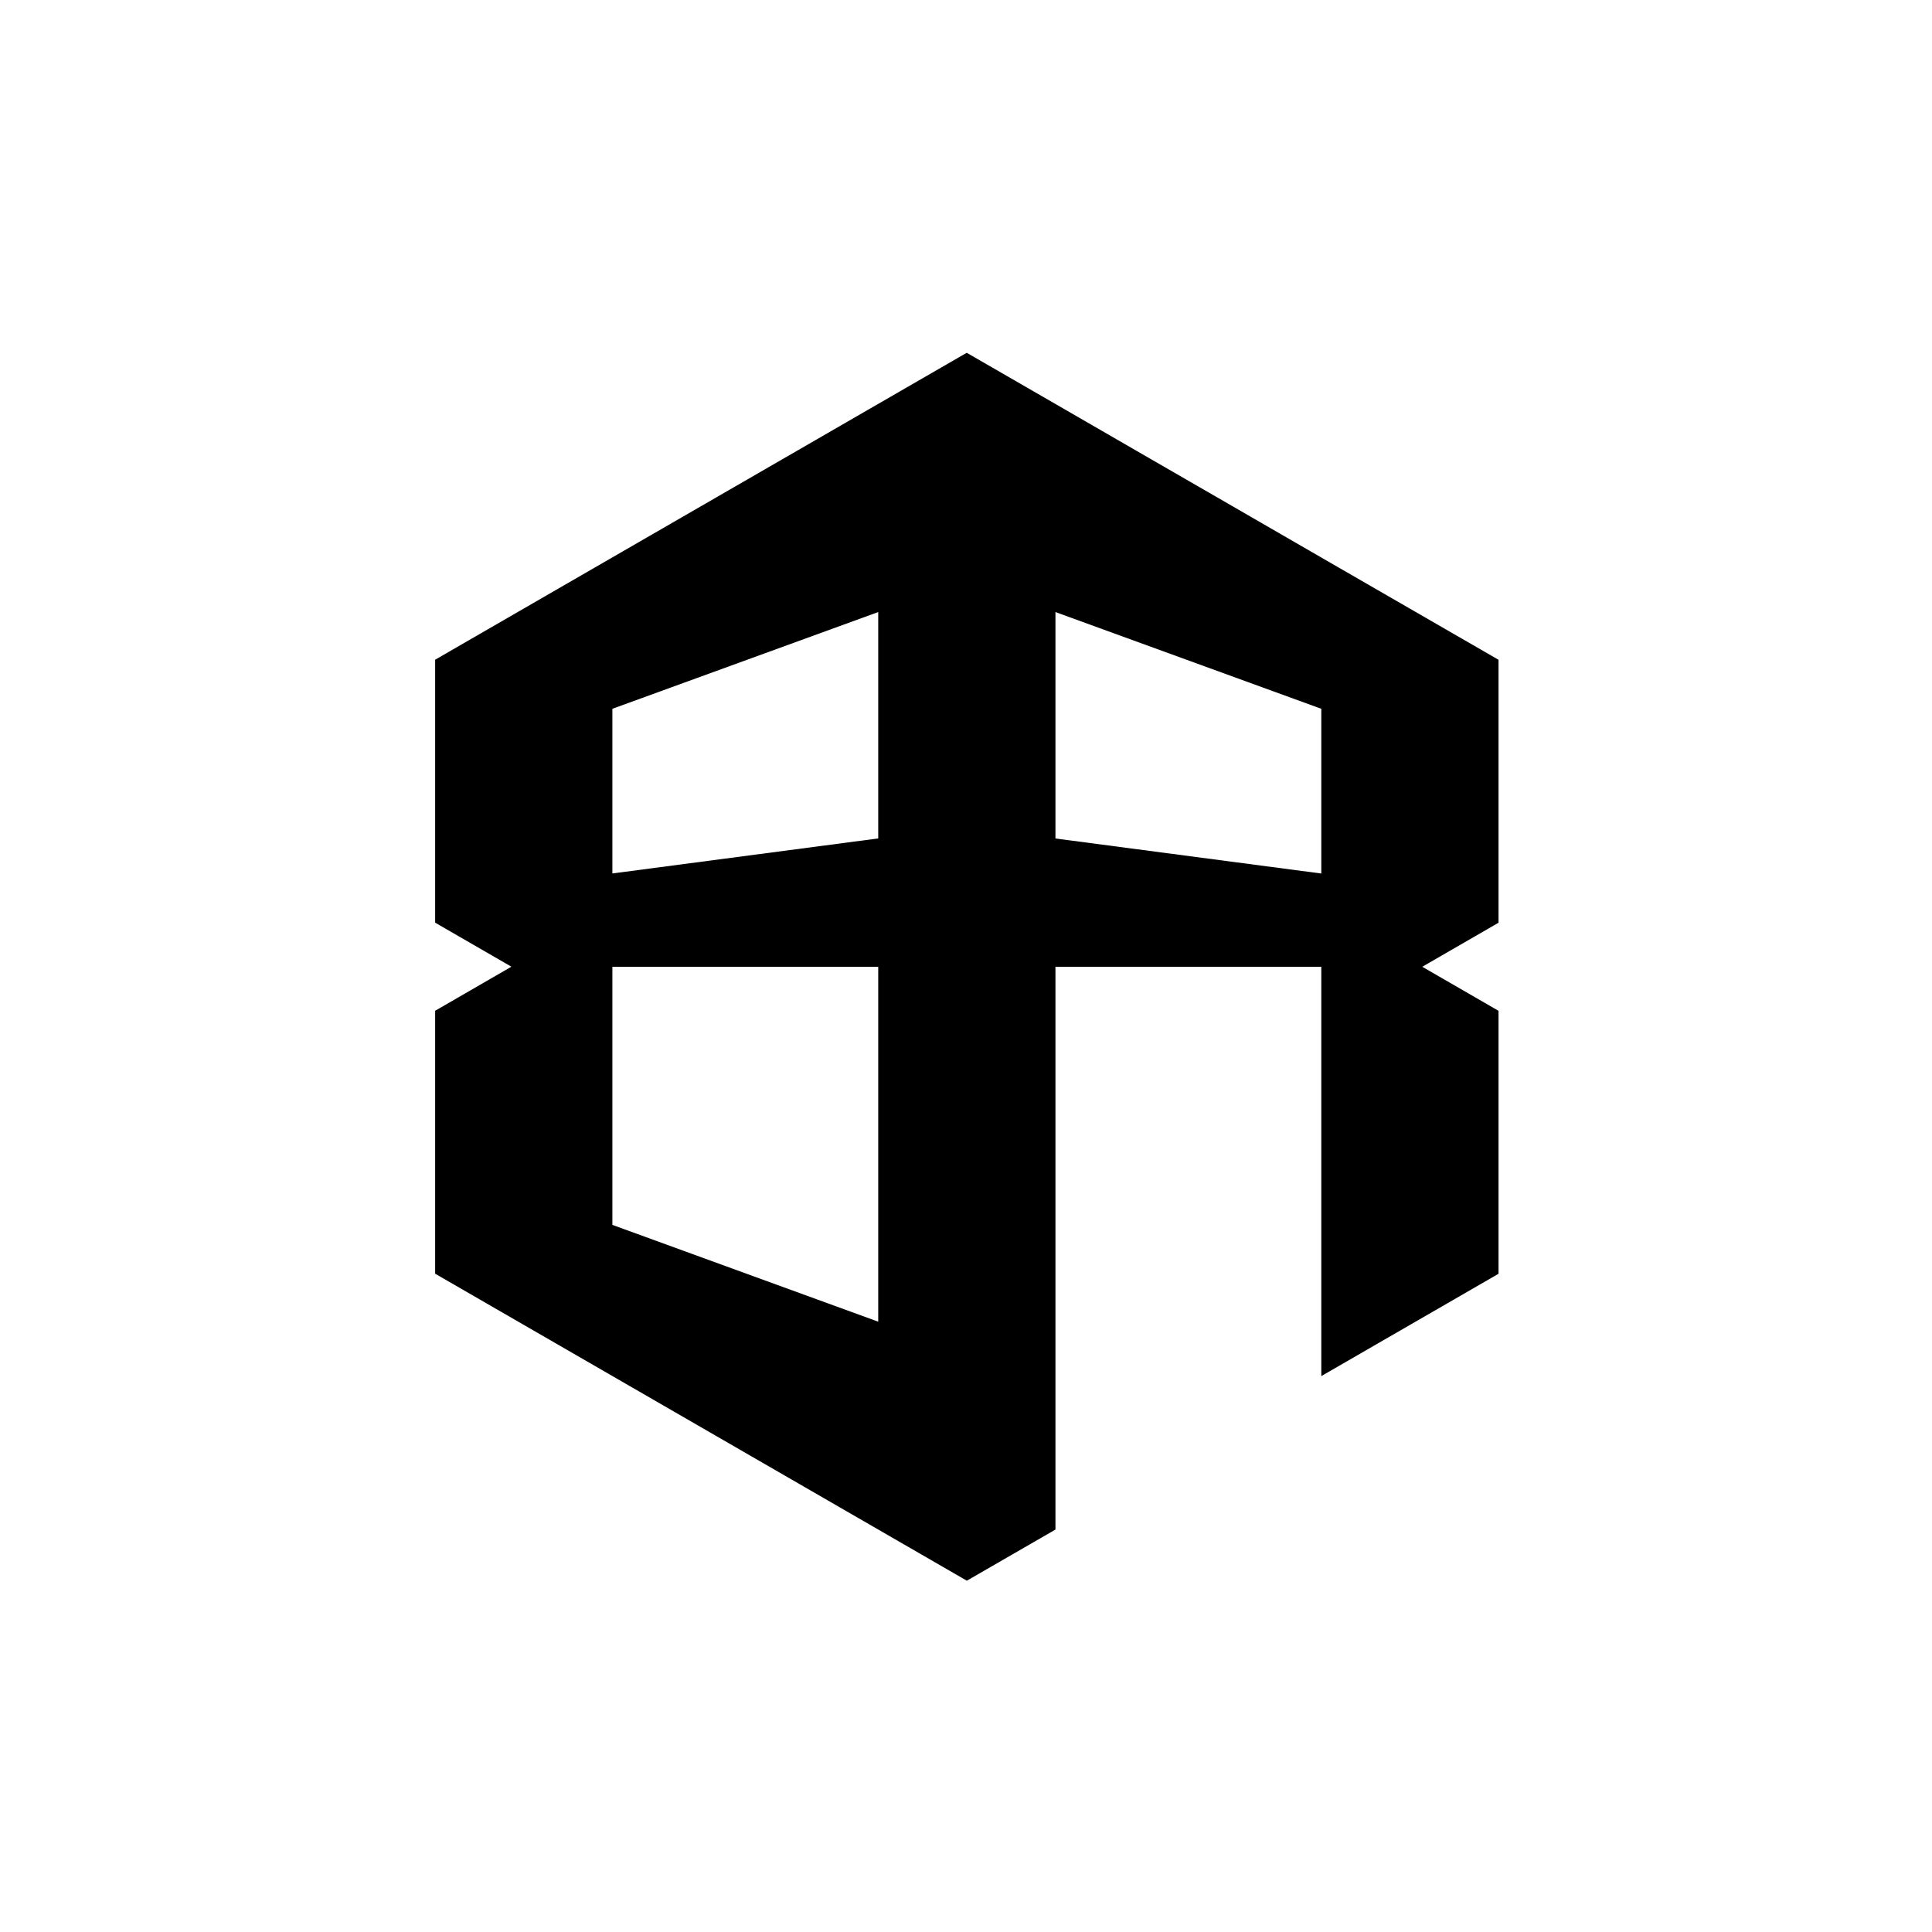
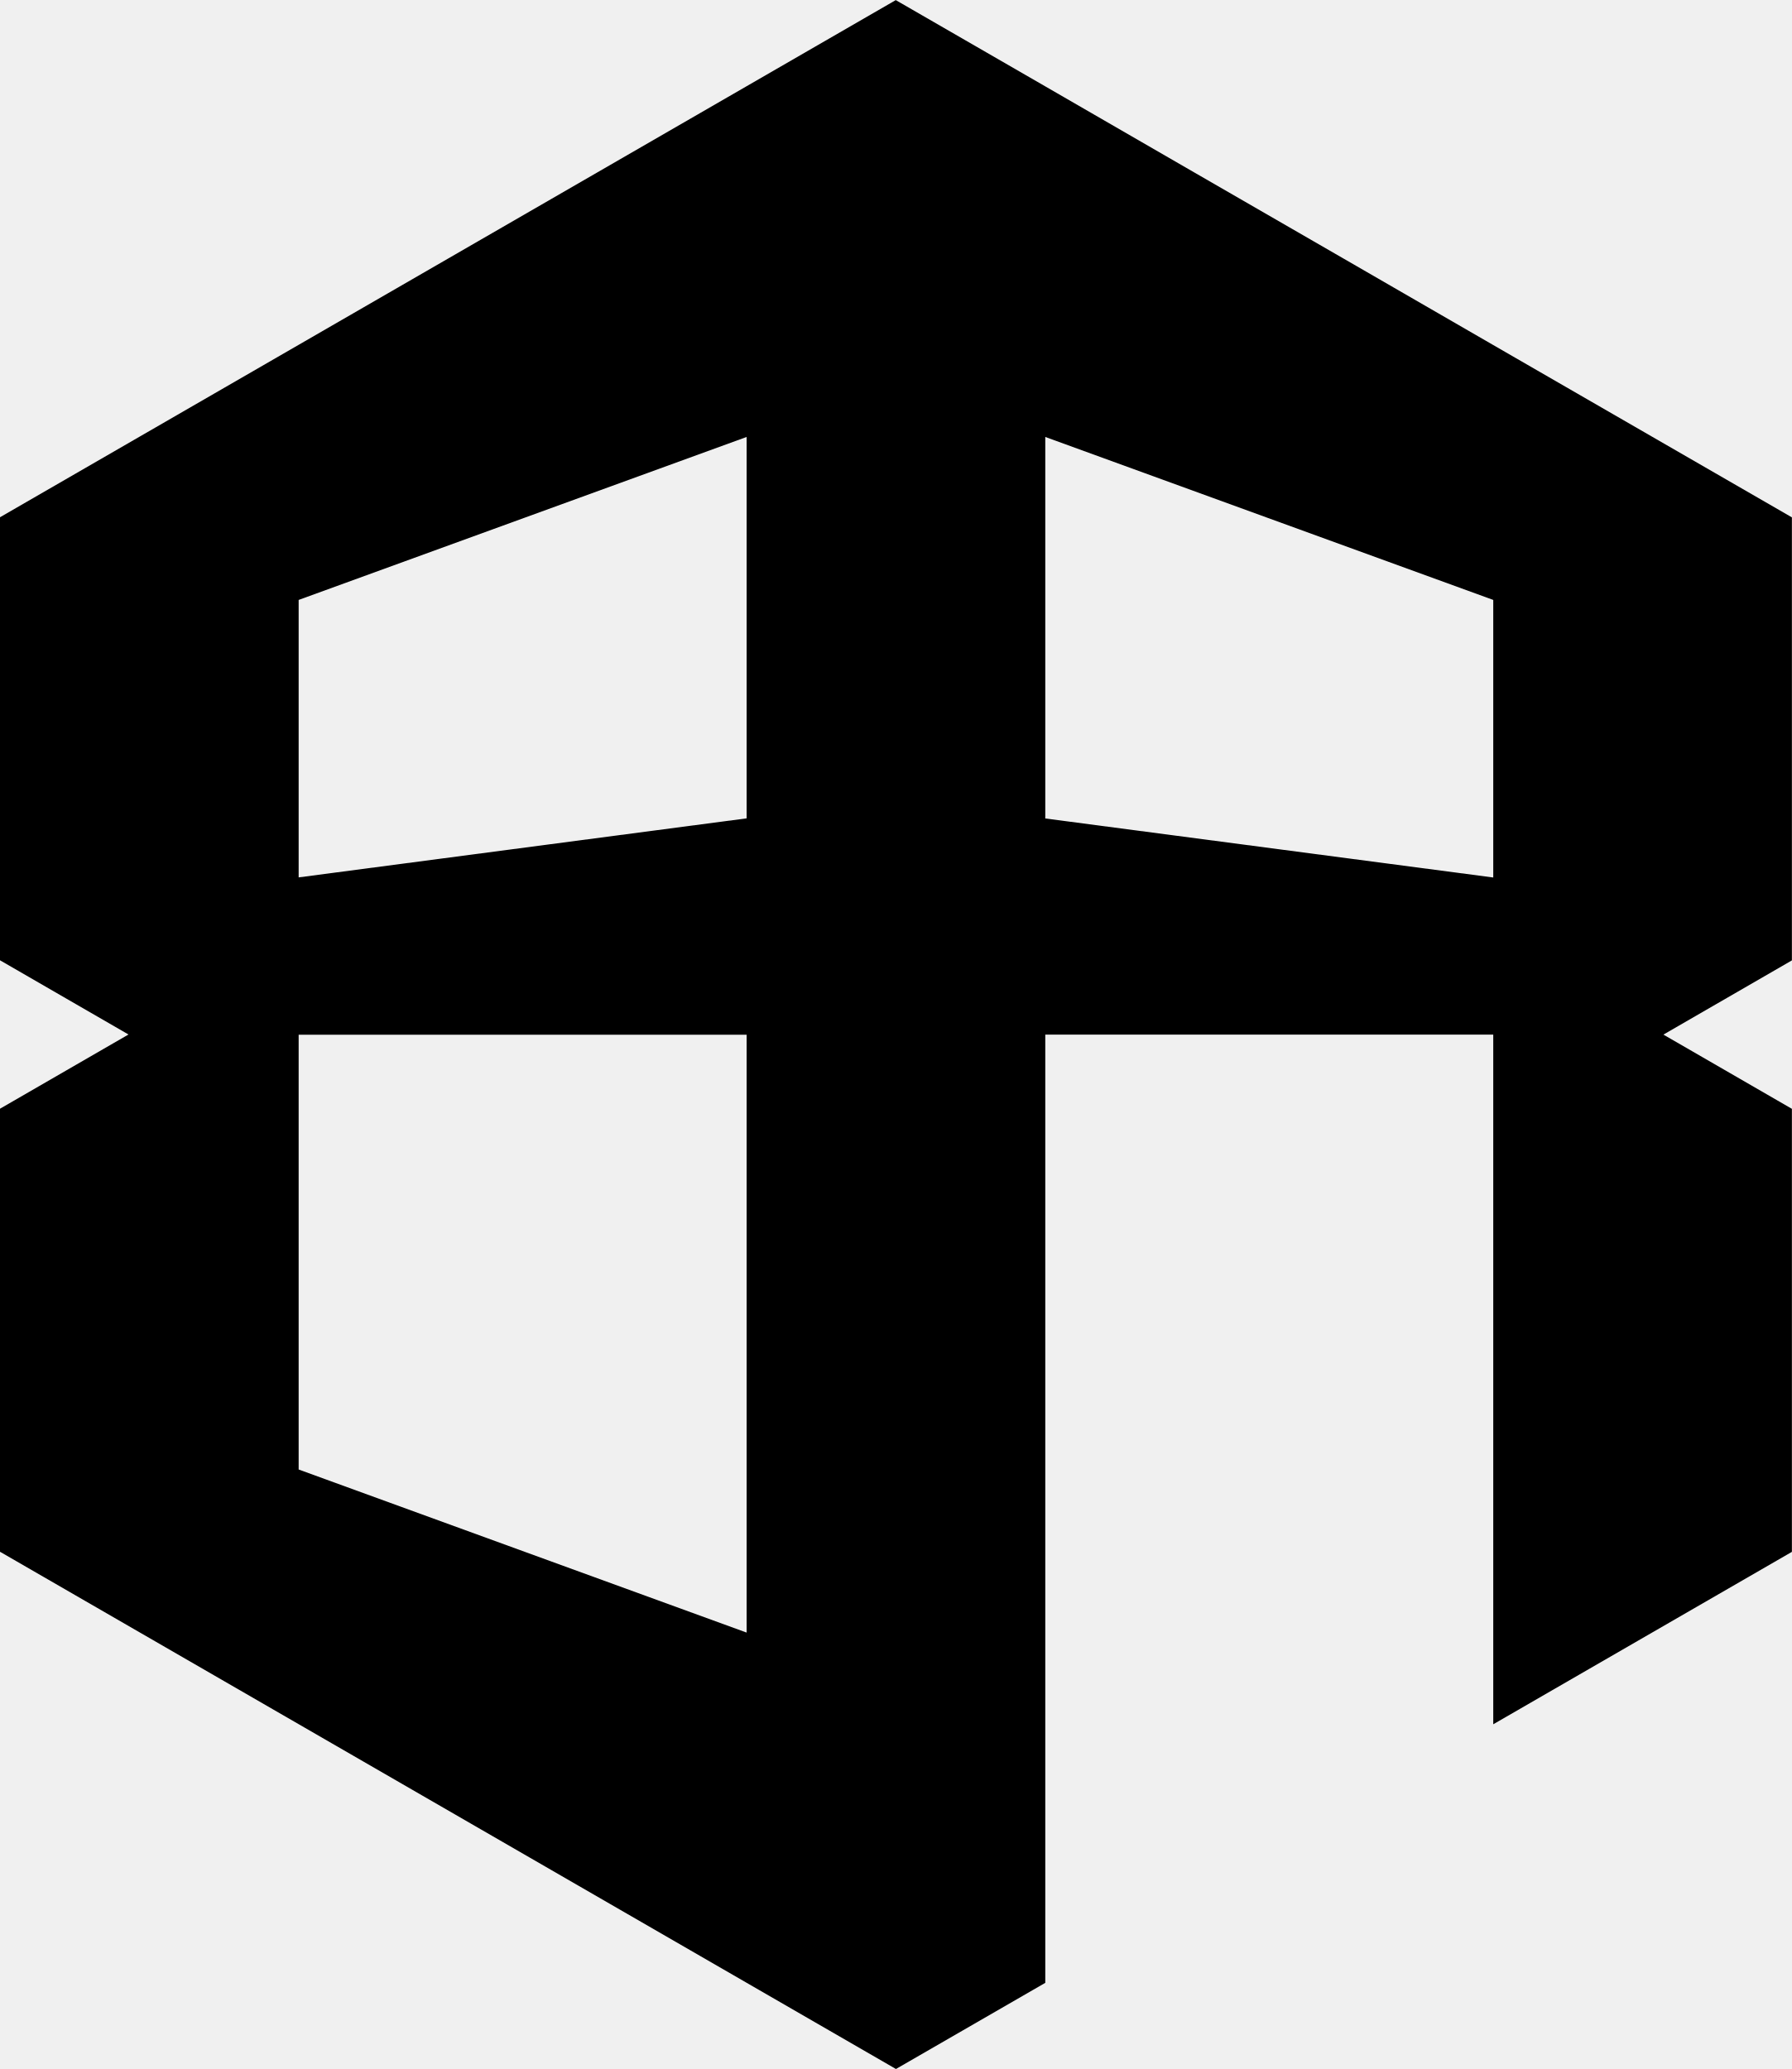
- <svg xmlns="http://www.w3.org/2000/svg" id="icon" viewBox="0 0 300 300">
+ <svg xmlns="http://www.w3.org/2000/svg" width="165.120" height="190.680" id="icon" viewBox="67.570 54.770 165.120 190.680">
  <defs>
    <style>
      .cls-1 {
        fill: #fff;
      }
    </style>
  </defs>
  <g id="black">
-     <rect id="bg" class="cls-1" width="300" height="300" />
    <path id="sign" d="M150.13,54.79l13.76,7.94,13.76,7.95,13.76,7.94,13.76,7.95,13.76,7.94,13.76,7.94v40.83s-11.84,6.84-11.84,6.84l11.84,6.84v40.83s-27.52,15.89-27.52,15.89v-63.56h-41.28v87.39l-13.76,7.94-82.56-47.67v-40.83l11.84-6.84-11.84-6.84v-40.83l82.56-47.67ZM163.89,95.04v35.16l41.28,5.44v-25.58l-41.28-15.02ZM136.37,95.04l-41.28,15.02v25.57l41.28-5.44v-35.16ZM136.37,150.13h-41.28v40.07l41.28,15.03v-55.09Z" />
  </g>
</svg>
